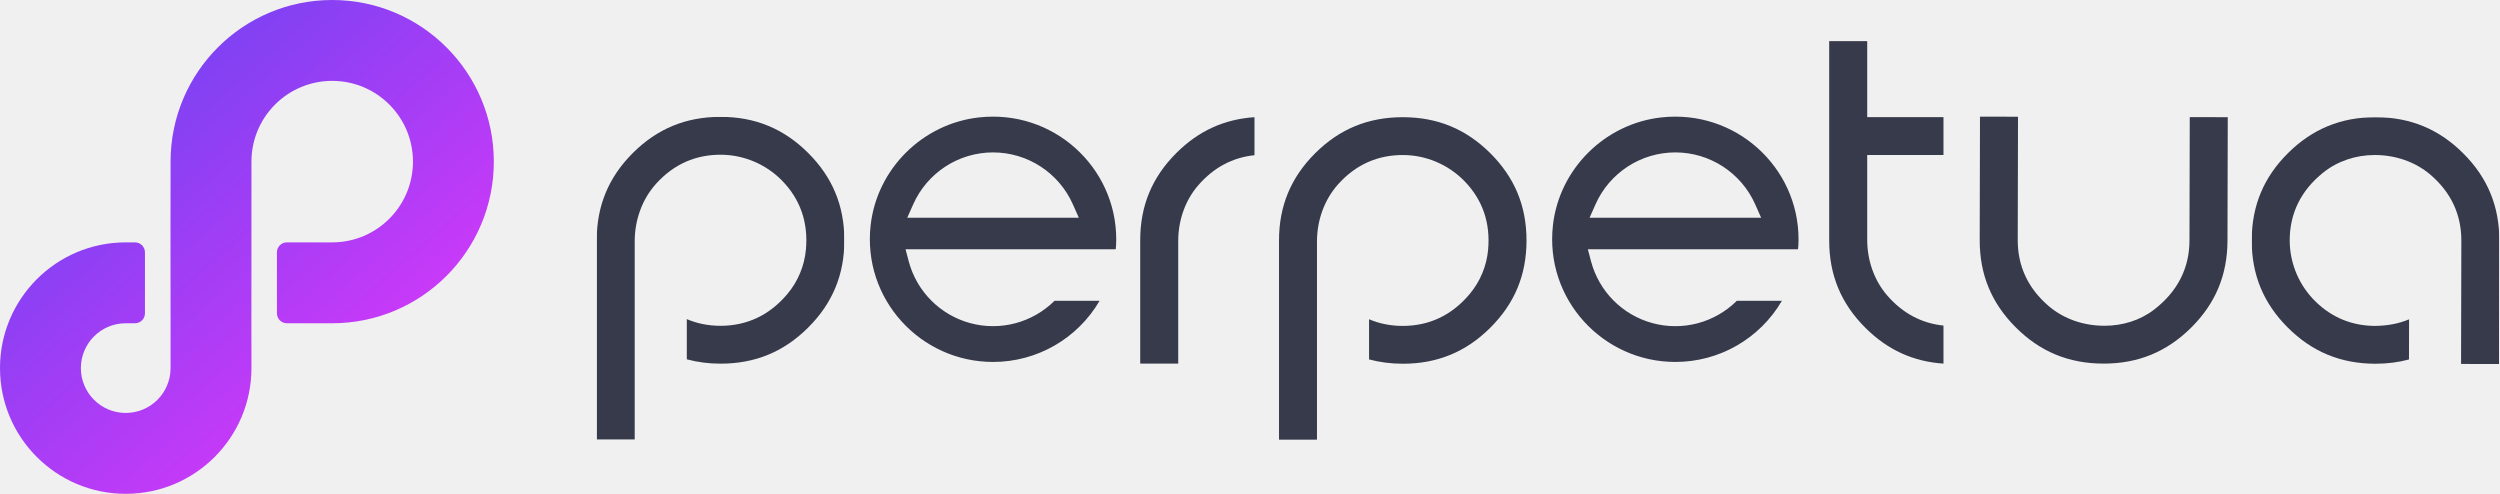
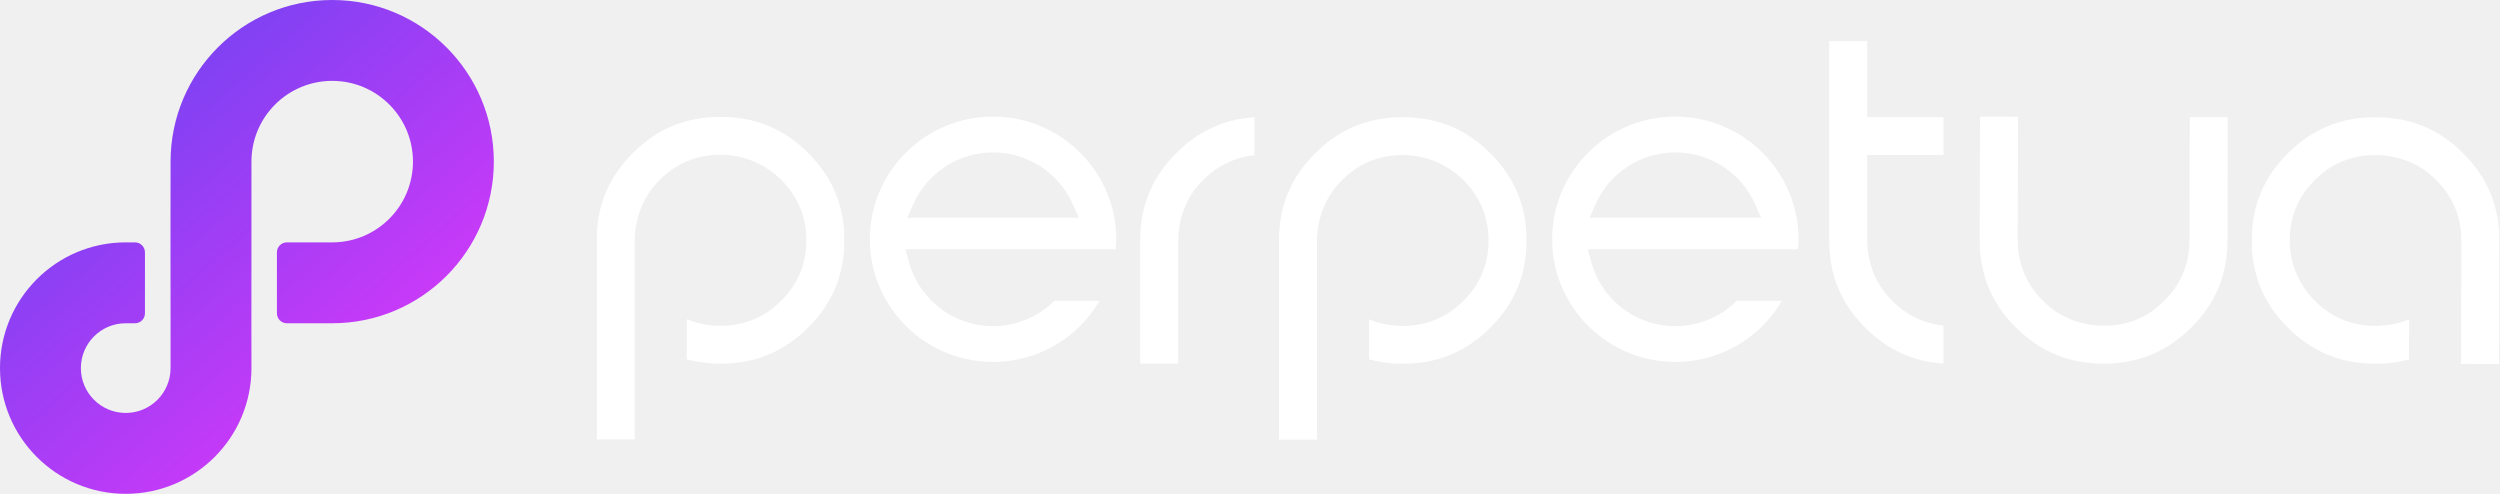
<svg xmlns="http://www.w3.org/2000/svg" xmlns:xlink="http://www.w3.org/1999/xlink" width="162" height="32" viewBox="0 0 162 32">
  <defs>
    <path id="a" d="M0 .014h16.047v20.917H0z" />
    <path id="c" d="M.033.036H16.08V16.03H.033z" />
    <linearGradient id="e" x1="86.216%" x2="23.67%" y1="100%" y2="29.265%">
      <stop offset="0%" stop-color="#E836FA" />
      <stop offset="100%" stop-color="#8241F3" />
    </linearGradient>
  </defs>
  <g fill="none" fill-rule="evenodd">
-     <path fill="#373A4B" d="M81.29 10.058V7.594c-1.967.13-3.627.891-5.057 2.316-1.58 1.573-2.347 3.423-2.347 5.657v7.995h2.463v-7.939c0-1.324.436-2.628 1.307-3.629.995-1.141 2.217-1.791 3.635-1.936M125.937 23.562v-2.465c-1.418-.145-2.64-.796-3.635-1.938-.87-1.001-1.307-2.306-1.307-3.63v-5.486h4.942V7.59h-4.942V2.667h-2.463v12.919c0 2.235.768 4.085 2.347 5.658 1.43 1.425 3.09 2.187 5.058 2.318M136.295 23.562h.021c2.234 0 4.087-.76 5.665-2.325 1.583-1.568 2.355-3.416 2.36-5.65l.018-7.993-2.463-.005-.018 7.992c-.004 1.802-.777 3.315-2.29 4.481-.914.703-2.056 1.047-3.21 1.047h-.022c-1.319 0-2.618-.43-3.616-1.289-1.325-1.14-1.995-2.577-1.991-4.264l.018-7.992-2.464-.006-.018 7.993c-.005 2.233.758 4.085 2.334 5.66 1.576 1.577 3.432 2.346 5.676 2.35" />
+     <path fill="#ffffff" d="M81.29 10.058V7.594c-1.967.13-3.627.891-5.057 2.316-1.58 1.573-2.347 3.423-2.347 5.657v7.995h2.463v-7.939c0-1.324.436-2.628 1.307-3.629.995-1.141 2.217-1.791 3.635-1.936M125.937 23.562v-2.465c-1.418-.145-2.64-.796-3.635-1.938-.87-1.001-1.307-2.306-1.307-3.63v-5.486h4.942V7.59h-4.942V2.667h-2.463v12.919c0 2.235.768 4.085 2.347 5.658 1.43 1.425 3.09 2.187 5.058 2.318M136.295 23.562h.021c2.234 0 4.087-.76 5.665-2.325 1.583-1.568 2.355-3.416 2.36-5.65l.018-7.993-2.463-.005-.018 7.992c-.004 1.802-.777 3.315-2.29 4.481-.914.703-2.056 1.047-3.21 1.047h-.022c-1.319 0-2.618-.43-3.616-1.289-1.325-1.14-1.995-2.577-1.991-4.264l.018-7.992-2.464-.006-.018 7.993c-.005 2.233.758 4.085 2.334 5.66 1.576 1.577 3.432 2.346 5.676 2.35" />
    <g transform="translate(38.667 7.558)">
      <mask id="b" fill="#fff">
        <use xlink:href="#a" />
      </mask>
-       <path fill="#373A4B" d="M13.7 13.67c1.58-1.574 2.347-3.425 2.347-5.66 0-2.233-.768-4.084-2.346-5.658C12.122.779 10.265.014 8.023.014S3.925.779 2.346 2.352C.768 3.925 0 5.776 0 8.011v12.92h2.462V8.084c0-1.372.469-2.72 1.39-3.74 1.135-1.258 2.56-1.89 4.228-1.876a5.598 5.598 0 0 1 3.932 1.68c1.184 1.21 1.705 2.719 1.544 4.474a5.217 5.217 0 0 1-1.196 2.865c-1.149 1.37-2.612 2.067-4.337 2.067-.78 0-1.511-.145-2.185-.433v2.605a8.396 8.396 0 0 0 2.185.281c2.242 0 4.1-.764 5.678-2.338" mask="url(#b)" />
+       <path fill="#ffffff" d="M13.7 13.67c1.58-1.574 2.347-3.425 2.347-5.66 0-2.233-.768-4.084-2.346-5.658C12.122.779 10.265.014 8.023.014S3.925.779 2.346 2.352C.768 3.925 0 5.776 0 8.011v12.92h2.462V8.084c0-1.372.469-2.72 1.39-3.74 1.135-1.258 2.56-1.89 4.228-1.876a5.598 5.598 0 0 1 3.932 1.68c1.184 1.21 1.705 2.719 1.544 4.474a5.217 5.217 0 0 1-1.196 2.865c-1.149 1.37-2.612 2.067-4.337 2.067-.78 0-1.511-.145-2.185-.433v2.605a8.396 8.396 0 0 0 2.185.281c2.242 0 4.1-.764 5.678-2.338" mask="url(#b)" />
    </g>
-     <path fill="#373A4B" d="M58.79 14.108l.387-.87a5.664 5.664 0 0 1 5.172-3.362 5.662 5.662 0 0 1 5.172 3.362l.386.87H58.791zm13.542 1.398c0-4.682-4.087-8.431-8.895-7.897-3.663.406-6.611 3.342-7.02 6.988-.536 4.788 3.23 8.857 7.932 8.857a7.984 7.984 0 0 0 6.905-3.964h-2.92a5.652 5.652 0 0 1-9.45-2.56l-.204-.777H72.3a6.82 6.82 0 0 0 .032-.647zM96.573 21.235c1.578-1.572 2.345-3.42 2.345-5.653 0-2.232-.767-4.08-2.345-5.653-1.578-1.571-3.434-2.335-5.674-2.335s-4.097.764-5.674 2.335c-1.578 1.572-2.345 3.42-2.345 5.653v12.907h2.46V15.655c0-1.37.469-2.717 1.39-3.736 1.134-1.257 2.558-1.888 4.225-1.873 1.475.012 2.9.626 3.93 1.678 1.183 1.209 1.705 2.715 1.544 4.47a5.207 5.207 0 0 1-1.195 2.86c-1.149 1.37-2.611 2.065-4.335 2.065-.78 0-1.511-.145-2.184-.432v2.603c.692.186 1.425.28 2.184.28 2.24 0 4.096-.763 5.674-2.335M103.005 14.108l.386-.87a5.661 5.661 0 0 1 5.172-3.362 5.664 5.664 0 0 1 5.172 3.362l.386.87h-11.116zm13.54 1.398c0-4.682-4.086-8.431-8.895-7.897-3.662.406-6.61 3.342-7.02 6.988-.536 4.788 3.23 8.857 7.933 8.857a7.985 7.985 0 0 0 6.905-3.964h-2.92a5.651 5.651 0 0 1-9.45-2.56l-.205-.777h13.62a6.9 6.9 0 0 0 .033-.647z" />
+     <path fill="#ffffff" d="M58.79 14.108l.387-.87a5.664 5.664 0 0 1 5.172-3.362 5.662 5.662 0 0 1 5.172 3.362l.386.87H58.791zm13.542 1.398c0-4.682-4.087-8.431-8.895-7.897-3.663.406-6.611 3.342-7.02 6.988-.536 4.788 3.23 8.857 7.932 8.857a7.984 7.984 0 0 0 6.905-3.964h-2.92a5.652 5.652 0 0 1-9.45-2.56l-.204-.777H72.3a6.82 6.82 0 0 0 .032-.647zM96.573 21.235c1.578-1.572 2.345-3.42 2.345-5.653 0-2.232-.767-4.08-2.345-5.653-1.578-1.571-3.434-2.335-5.674-2.335s-4.097.764-5.674 2.335c-1.578 1.572-2.345 3.42-2.345 5.653v12.907h2.46V15.655c0-1.37.469-2.717 1.39-3.736 1.134-1.257 2.558-1.888 4.225-1.873 1.475.012 2.9.626 3.93 1.678 1.183 1.209 1.705 2.715 1.544 4.47a5.207 5.207 0 0 1-1.195 2.86c-1.149 1.37-2.611 2.065-4.335 2.065-.78 0-1.511-.145-2.184-.432v2.603c.692.186 1.425.28 2.184.28 2.24 0 4.096-.763 5.674-2.335M103.005 14.108l.386-.87a5.661 5.661 0 0 1 5.172-3.362 5.664 5.664 0 0 1 5.172 3.362l.386.87h-11.116zm13.54 1.398c0-4.682-4.086-8.431-8.895-7.897-3.662.406-6.61 3.342-7.02 6.988-.536 4.788 3.23 8.857 7.933 8.857a7.985 7.985 0 0 0 6.905-3.964h-2.92a5.651 5.651 0 0 1-9.45-2.56l-.205-.777h13.62a6.9 6.9 0 0 0 .033-.647z" />
    <g transform="translate(145.877 7.558)">
      <mask id="d" fill="#fff">
        <use xlink:href="#c" />
      </mask>
-       <path fill="#373A4B" d="M16.061 16.03l.019-7.988c.004-2.233-.759-4.083-2.334-5.658C12.171.81 10.316.041 8.074.036h-.023c-2.23 0-4.083.76-5.66 2.323C.81 3.927.039 5.774.034 8.006c-.005 2.232.757 4.083 2.333 5.658 1.574 1.575 3.43 2.343 5.672 2.348h.02c.752 0 1.479-.092 2.166-.276l.006-2.602c-.675.286-1.402.414-2.187.427-1.488-.003-2.781-.525-3.844-1.55a5.556 5.556 0 0 1-1.704-3.936c-.014-1.781.718-3.283 2.171-4.45.94-.754 2.128-1.138 3.336-1.138h.011c1.318 0 2.615.43 3.613 1.287 1.324 1.138 1.995 2.575 1.991 4.262l-.018 7.99 2.462.005z" mask="url(#d)" />
+       <path fill="#ffffff" d="M16.061 16.03l.019-7.988c.004-2.233-.759-4.083-2.334-5.658C12.171.81 10.316.041 8.074.036h-.023c-2.23 0-4.083.76-5.66 2.323C.81 3.927.039 5.774.034 8.006c-.005 2.232.757 4.083 2.333 5.658 1.574 1.575 3.43 2.343 5.672 2.348h.02c.752 0 1.479-.092 2.166-.276l.006-2.602c-.675.286-1.402.414-2.187.427-1.488-.003-2.781-.525-3.844-1.55a5.556 5.556 0 0 1-1.704-3.936c-.014-1.781.718-3.283 2.171-4.45.94-.754 2.128-1.138 3.336-1.138h.011c1.318 0 2.615.43 3.613 1.287 1.324 1.138 1.995 2.575 1.991 4.262l-.018 7.99 2.462.005z" mask="url(#d)" />
    </g>
    <path fill="url(#e)" d="M11.053 10.473C11.053 4.69 15.743 0 21.527 0S32 4.69 32 10.473c0 5.785-4.69 10.474-10.473 10.474h-2.938a.644.644 0 0 1-.644-.644V16.35c0-.355.288-.644.644-.644h2.938a5.233 5.233 0 1 0-5.233-5.233v4.948l-.004 5.655.004 2.777a8.147 8.147 0 1 1-8.149-8.147h.604c.356 0 .644.289.644.644v3.953a.644.644 0 0 1-.644.644h-.603a2.906 2.906 0 1 0 2.907 2.907v-2.907l-.005-5.24.005-5.234z" />
  </g>
</svg>
